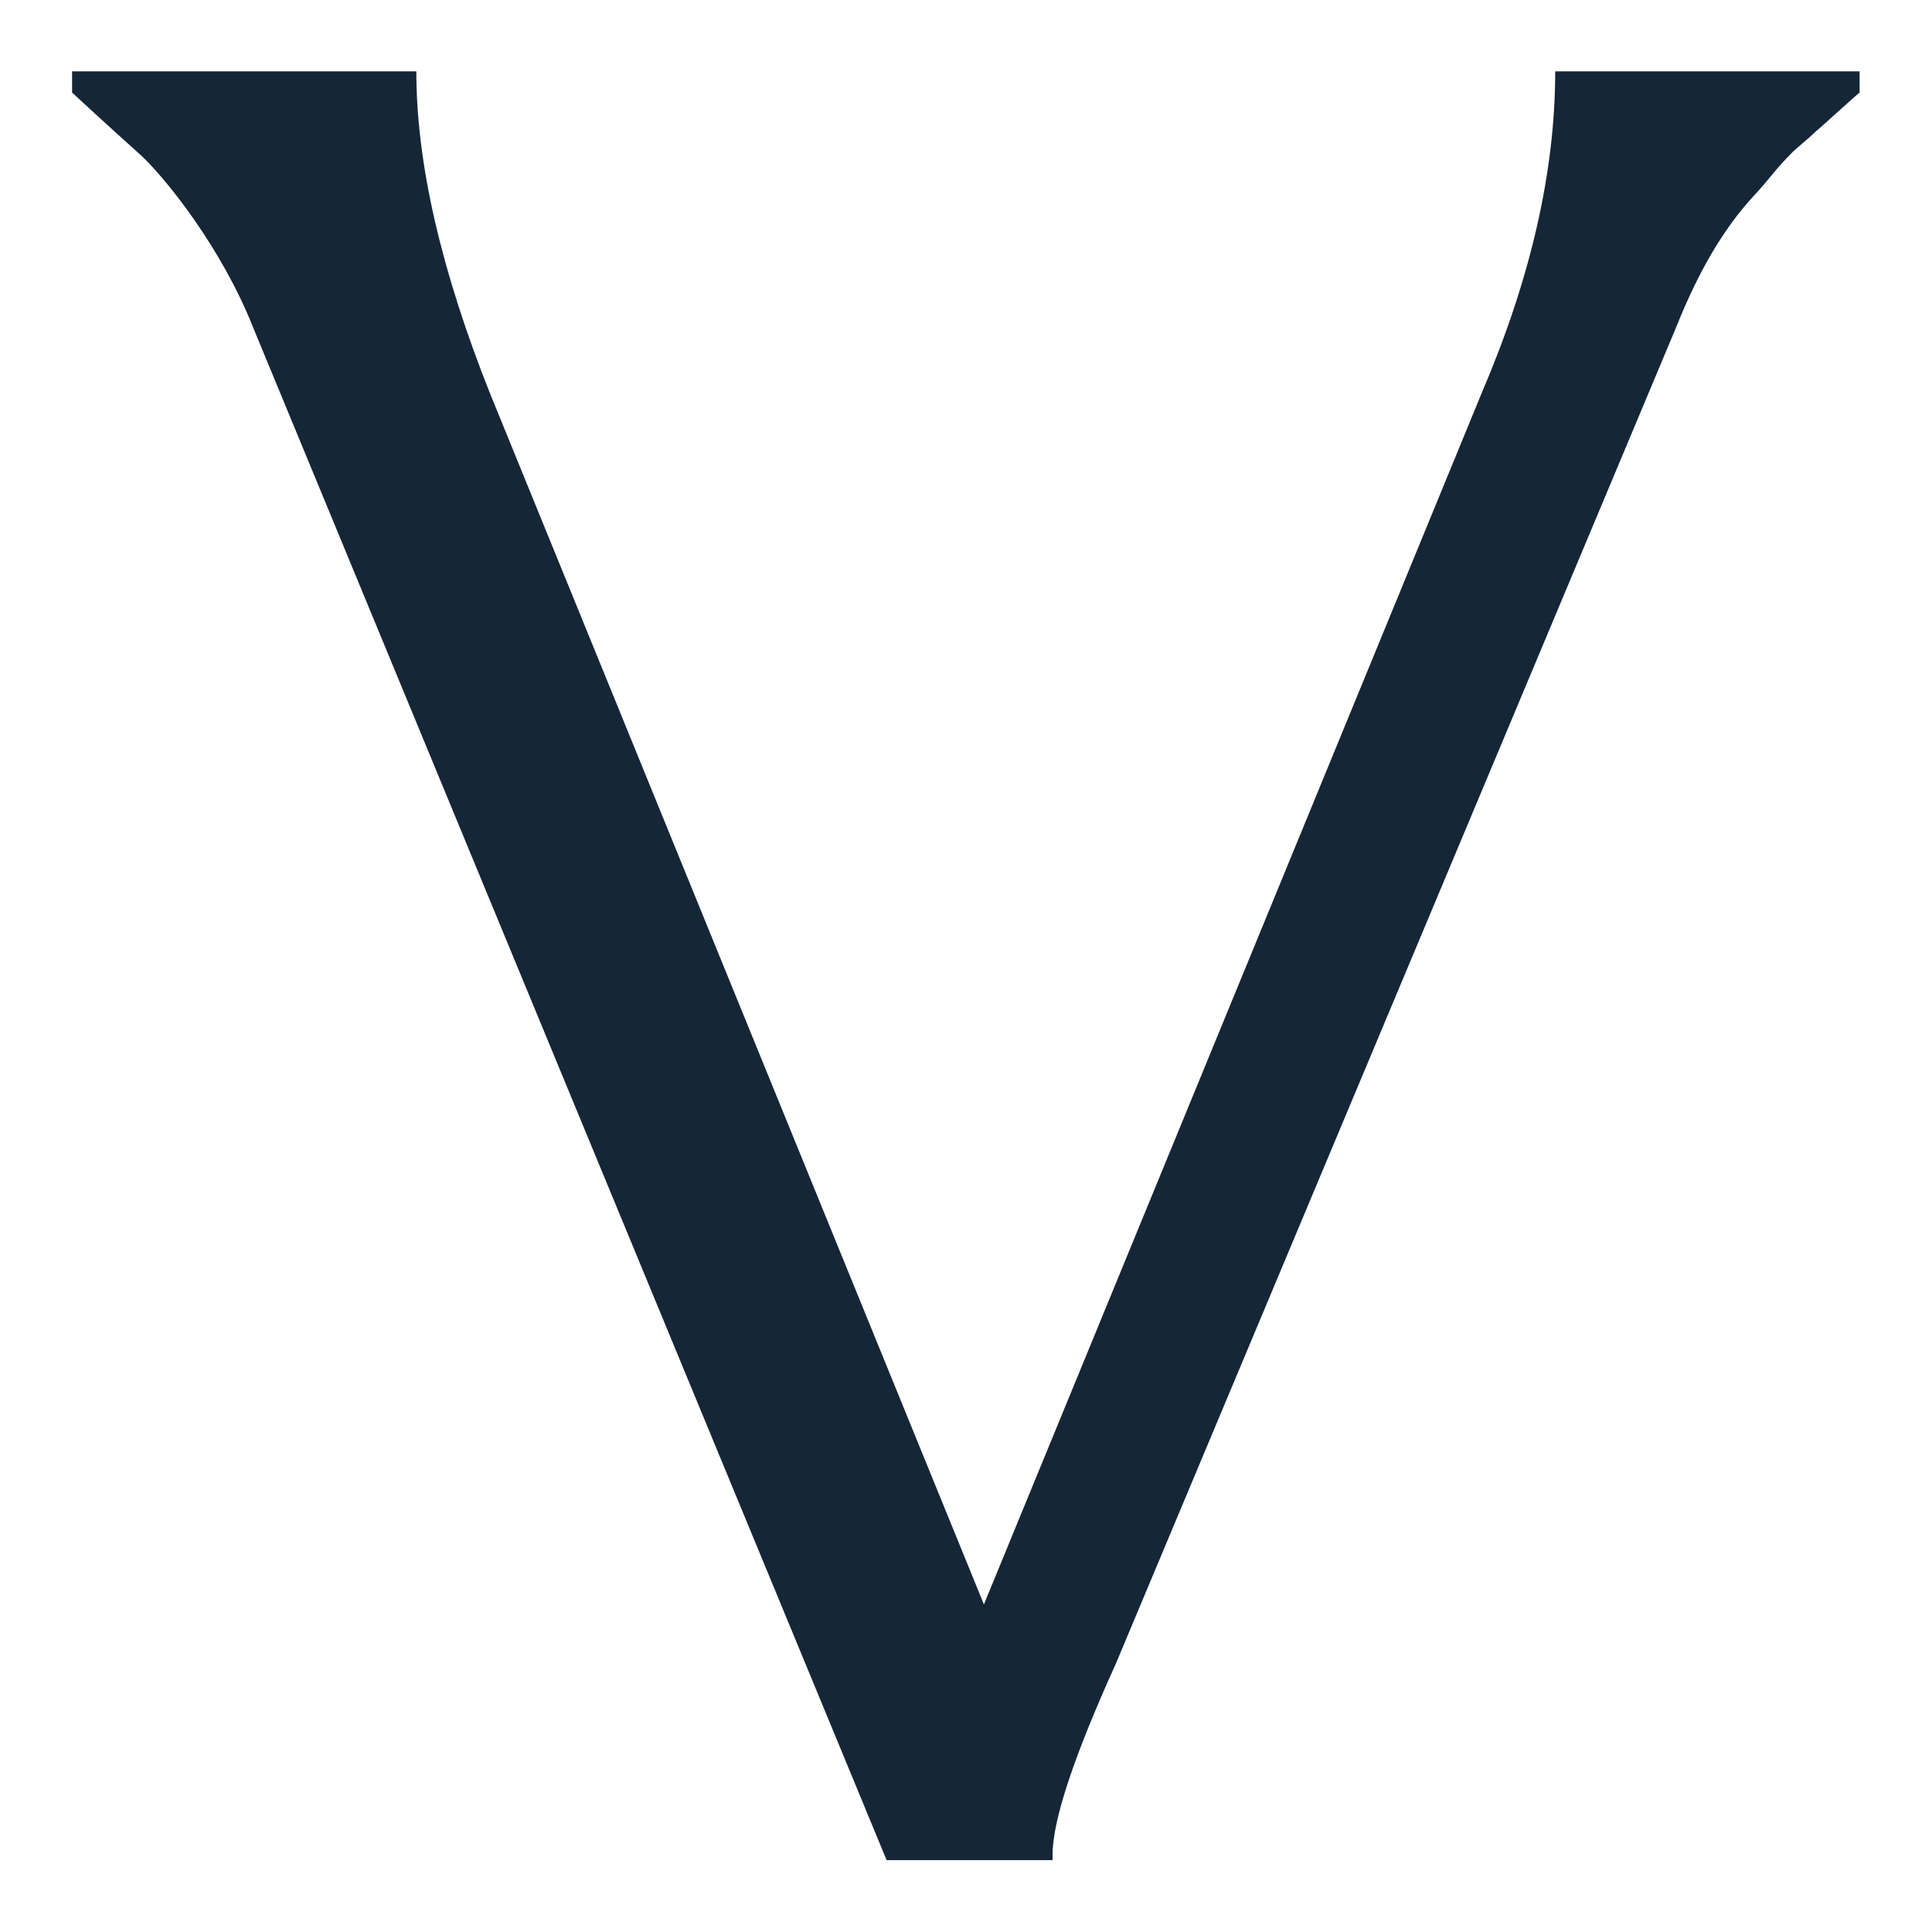
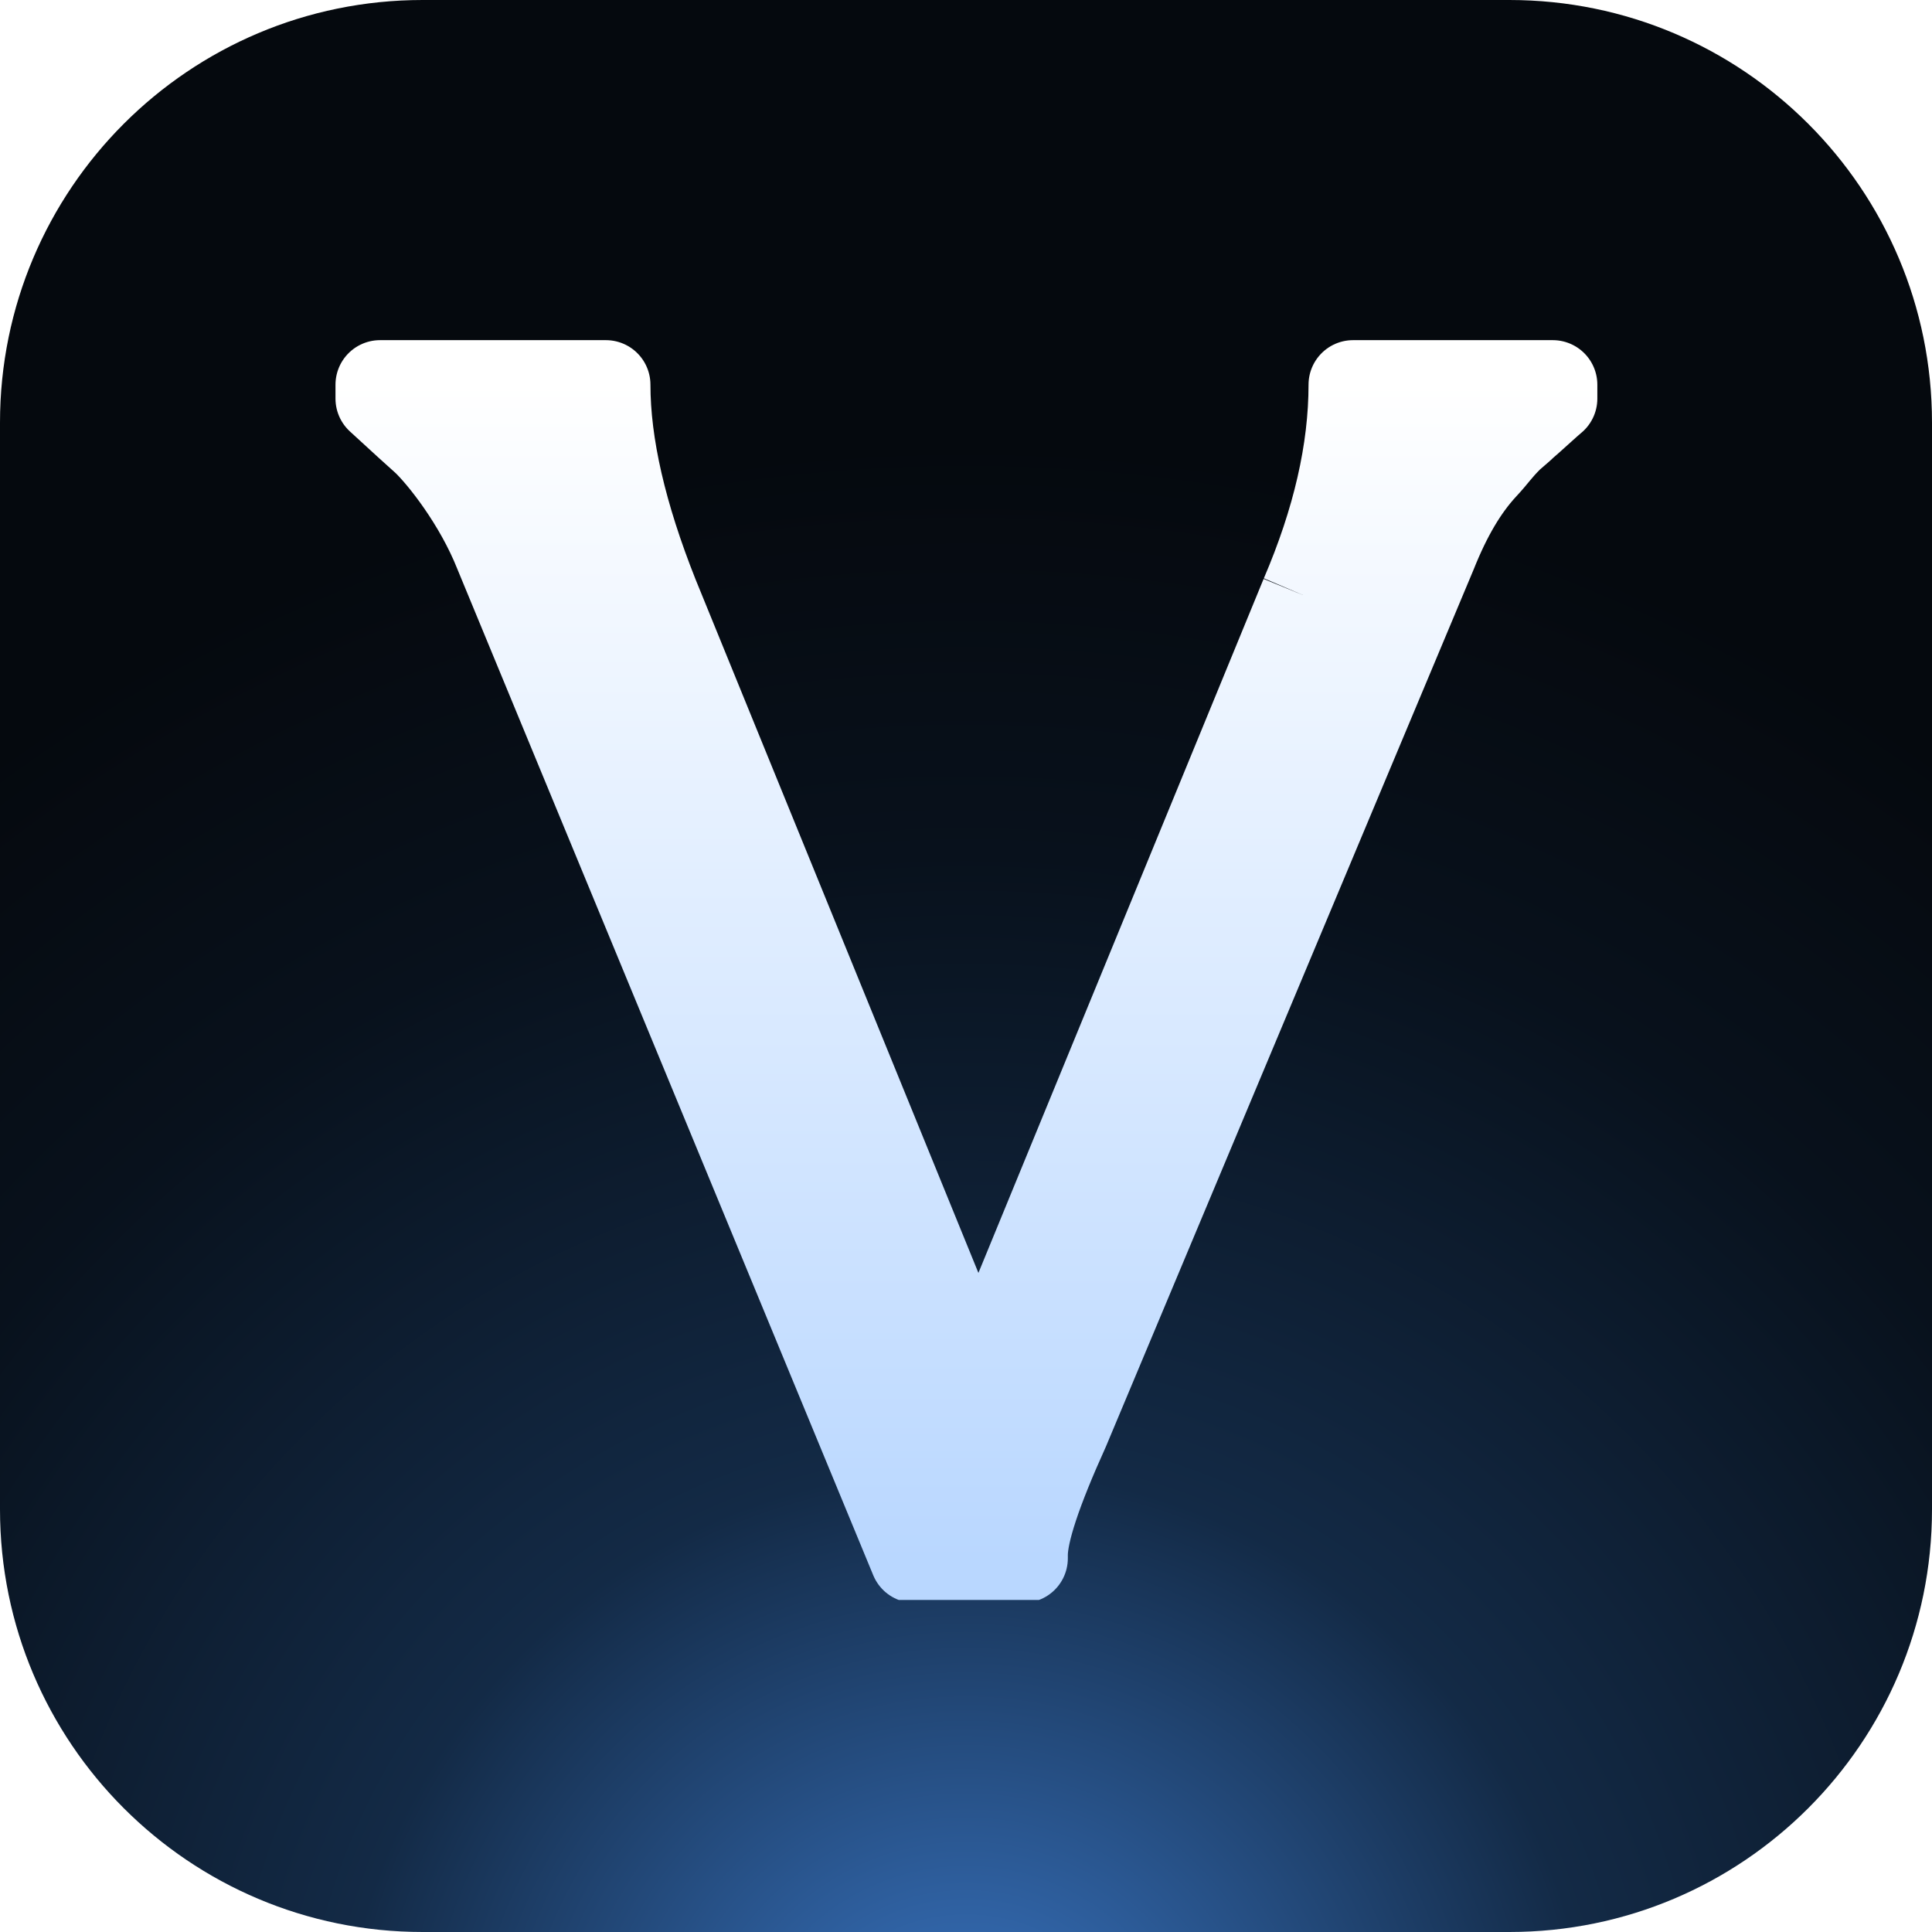
- <svg xmlns="http://www.w3.org/2000/svg" viewBox="-13.8 678.7 369.9 369.9">
-   <style>path{fill:#152637}@media (prefers-color-scheme:dark){path{fill:#f4f6f9}}</style>
-   <path d="M 269.87 753.98 L 174.58 985.88 L 80 753.98 C 70.69 730.57 65.91 710.03 65.91 692.36 L 0 692.36 L 0 696.42 C 6.45 702.39 10.98 706.45 13.37 708.6 C 18.15 713.14 28.66 726.27 34.63 741.32 L 155.95 1034.84 L 187.72 1034.84 L 187.72 1033.88 C 187.72 1027.2 191.78 1015.02 199.89 997.11 L 307.13 741.32 C 311.43 730.57 316.21 722.45 321.94 716.24 C 325.28 712.66 325.76 711.46 329.58 707.64 C 331.49 705.97 332.93 704.78 333.64 704.06 C 335.07 702.87 341.04 697.38 342.24 696.42 L 342.24 692.36 L 283.96 692.36 C 283.96 711.7 279.19 732.24 269.87 753.98" />
+ <svg xmlns="http://www.w3.org/2000/svg" viewBox="0 0 64 64">
+   <defs>
+     <radialGradient id="g" cx="50%" cy="108%" r="85%">
+       <stop offset="0" stop-color="#3b78c8" />
+       <stop offset=".38" stop-color="#132a46" />
+       <stop offset=".75" stop-color="#08111c" />
+       <stop offset="1" stop-color="#05090e" />
+     </radialGradient>
+     <linearGradient id="l" x1="0" y1="0" x2="0" y2="1">
+       <stop offset="0" stop-color="#ffffff" />
+       <stop offset="1" stop-color="#b9d7ff" />
+     </linearGradient>
+   </defs>
+   <rect width="64" height="64" rx="14" fill="url(#g)" />
+   <svg x="11" y="11" width="42" height="42" viewBox="-14 677 370 370">
+     <path fill="url(#l)" stroke="url(#l)" stroke-width="26" stroke-linejoin="round" d="M 269.87 753.98 L 174.58 985.88 L 80 753.98 C 70.69 730.57 65.91 710.03 65.91 692.36 L 0 692.36 L 0 696.42 C 6.45 702.39 10.98 706.45 13.37 708.6 C 18.15 713.14 28.66 726.27 34.63 741.32 L 155.95 1034.84 L 187.72 1034.84 L 187.72 1033.88 C 187.72 1027.2 191.78 1015.02 199.89 997.11 L 307.13 741.32 C 311.43 730.57 316.21 722.45 321.94 716.24 C 325.28 712.66 325.76 711.46 329.58 707.64 C 331.49 705.97 332.93 704.78 333.64 704.06 C 335.07 702.87 341.04 697.38 342.24 696.42 L 342.24 692.36 L 283.96 692.36 C 283.96 711.7 279.19 732.24 269.87 753.98" />
+   </svg>
</svg>
